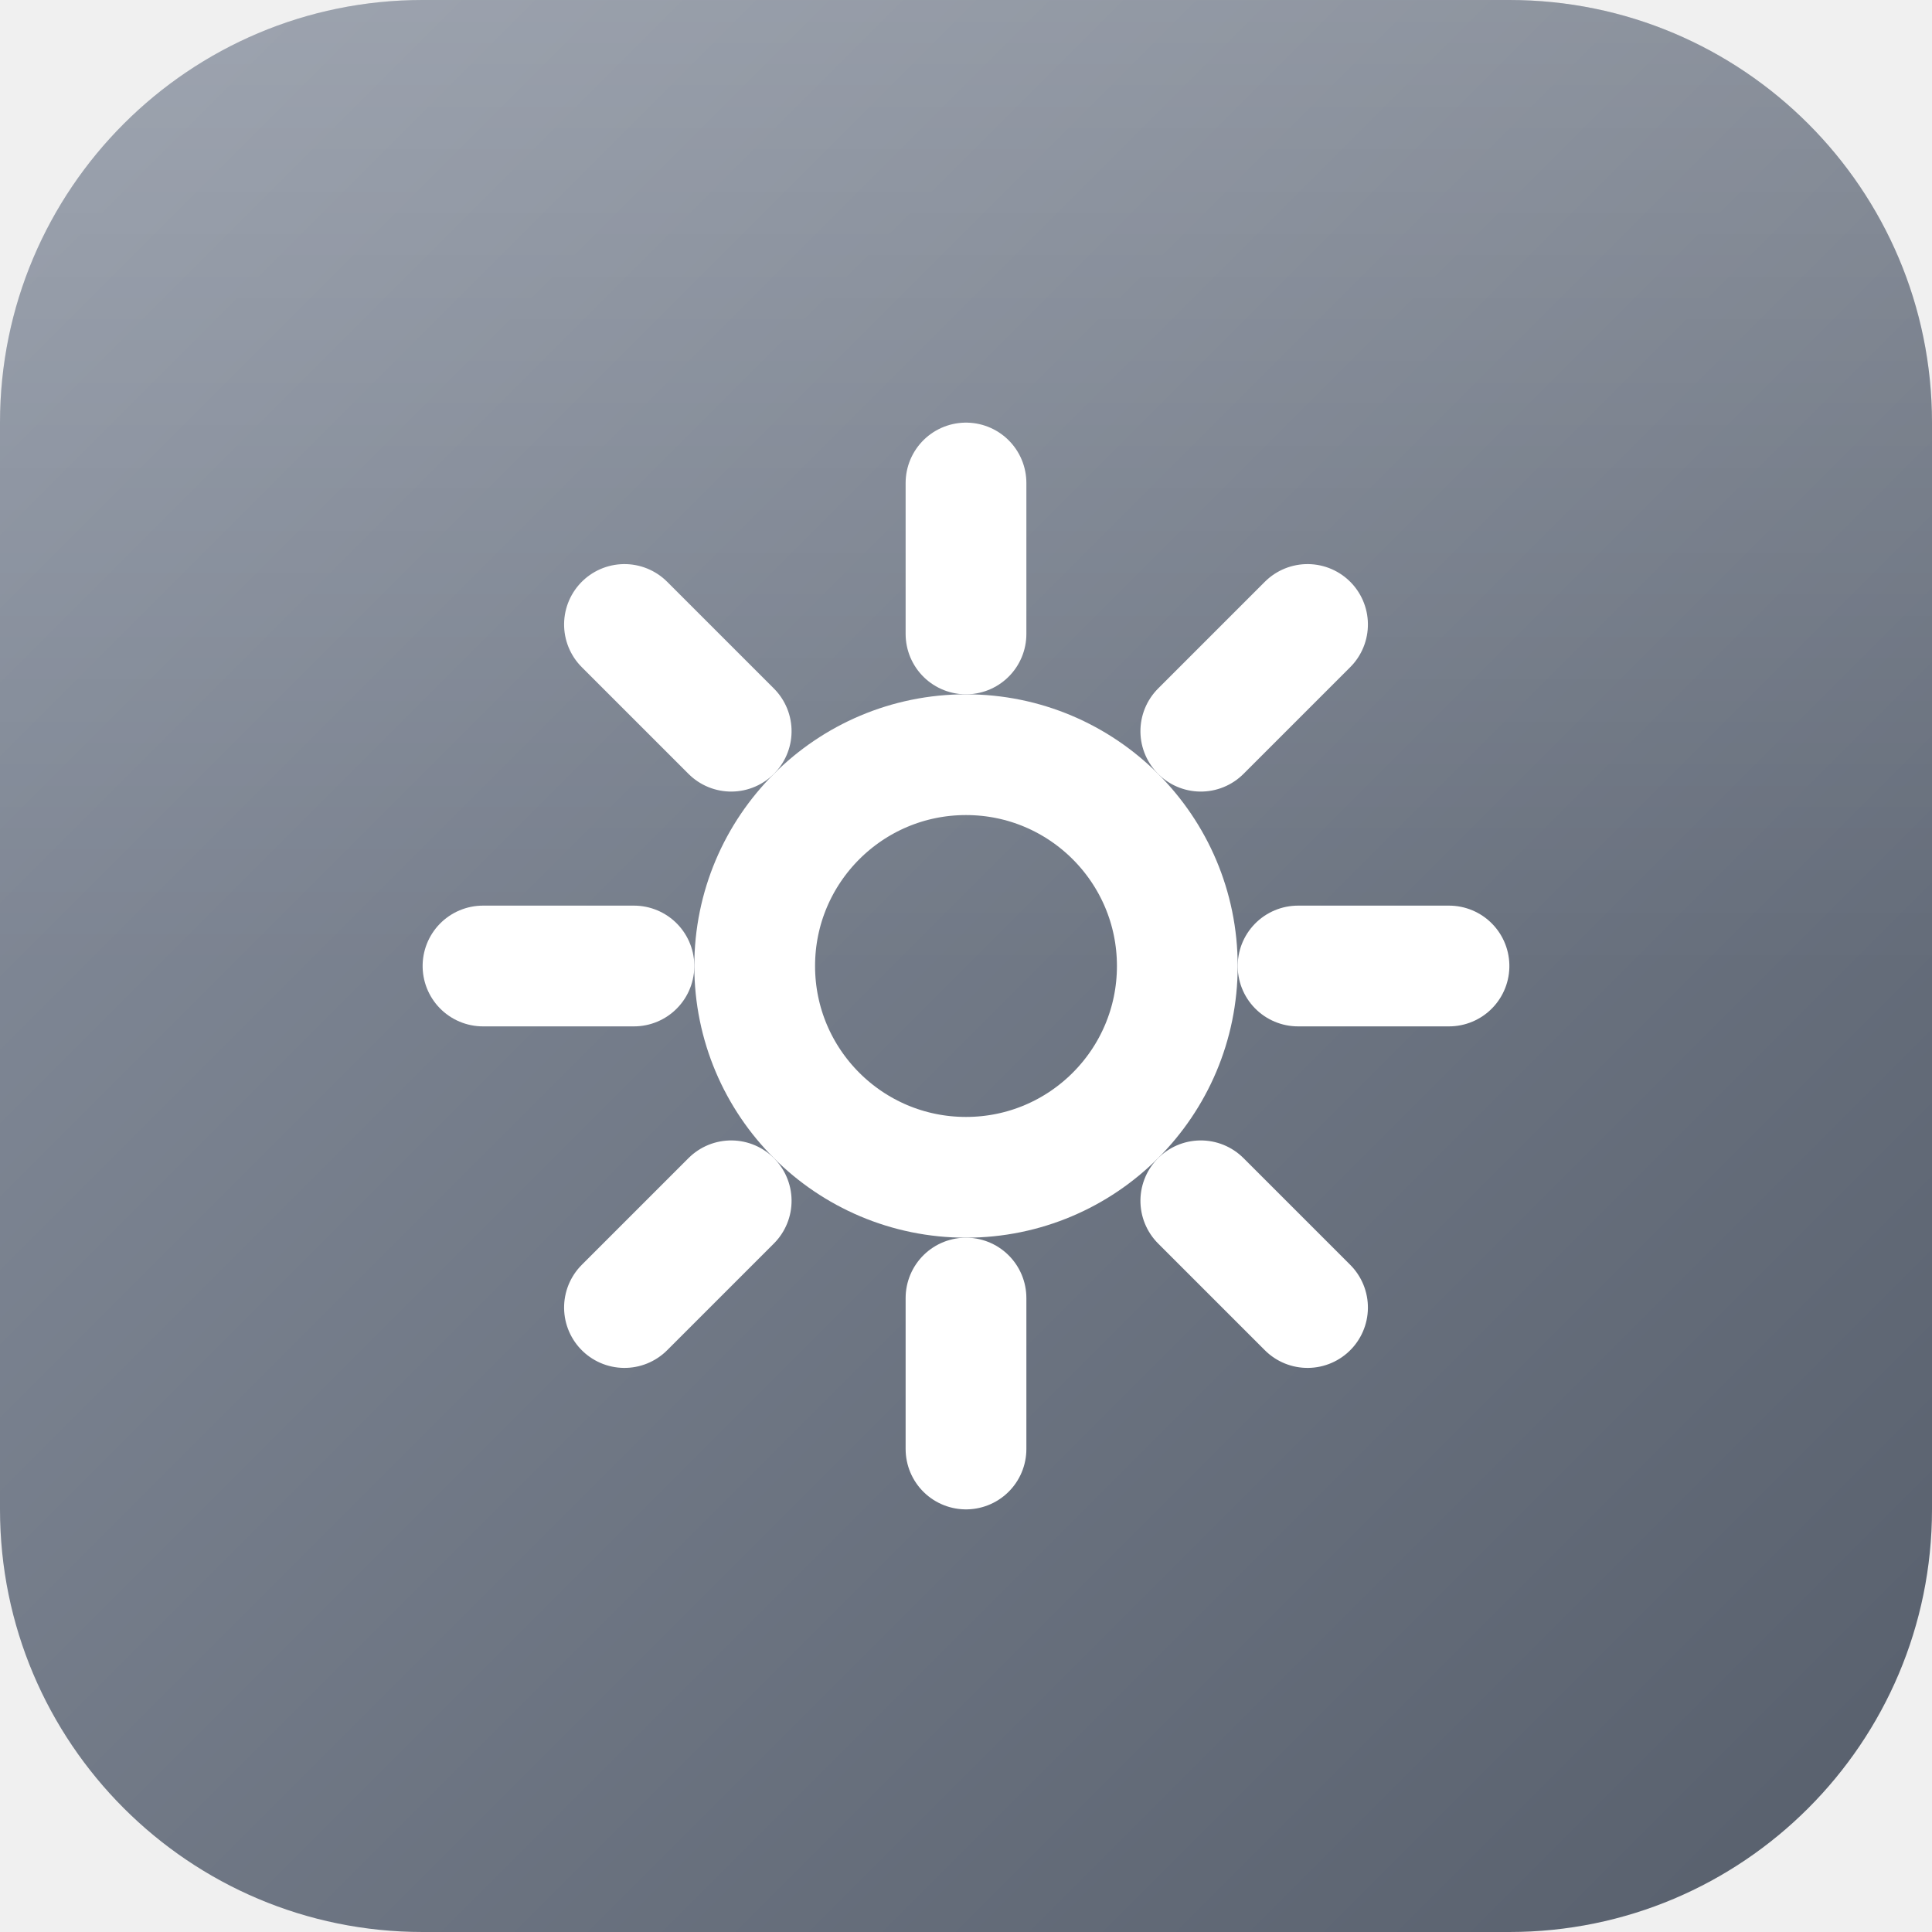
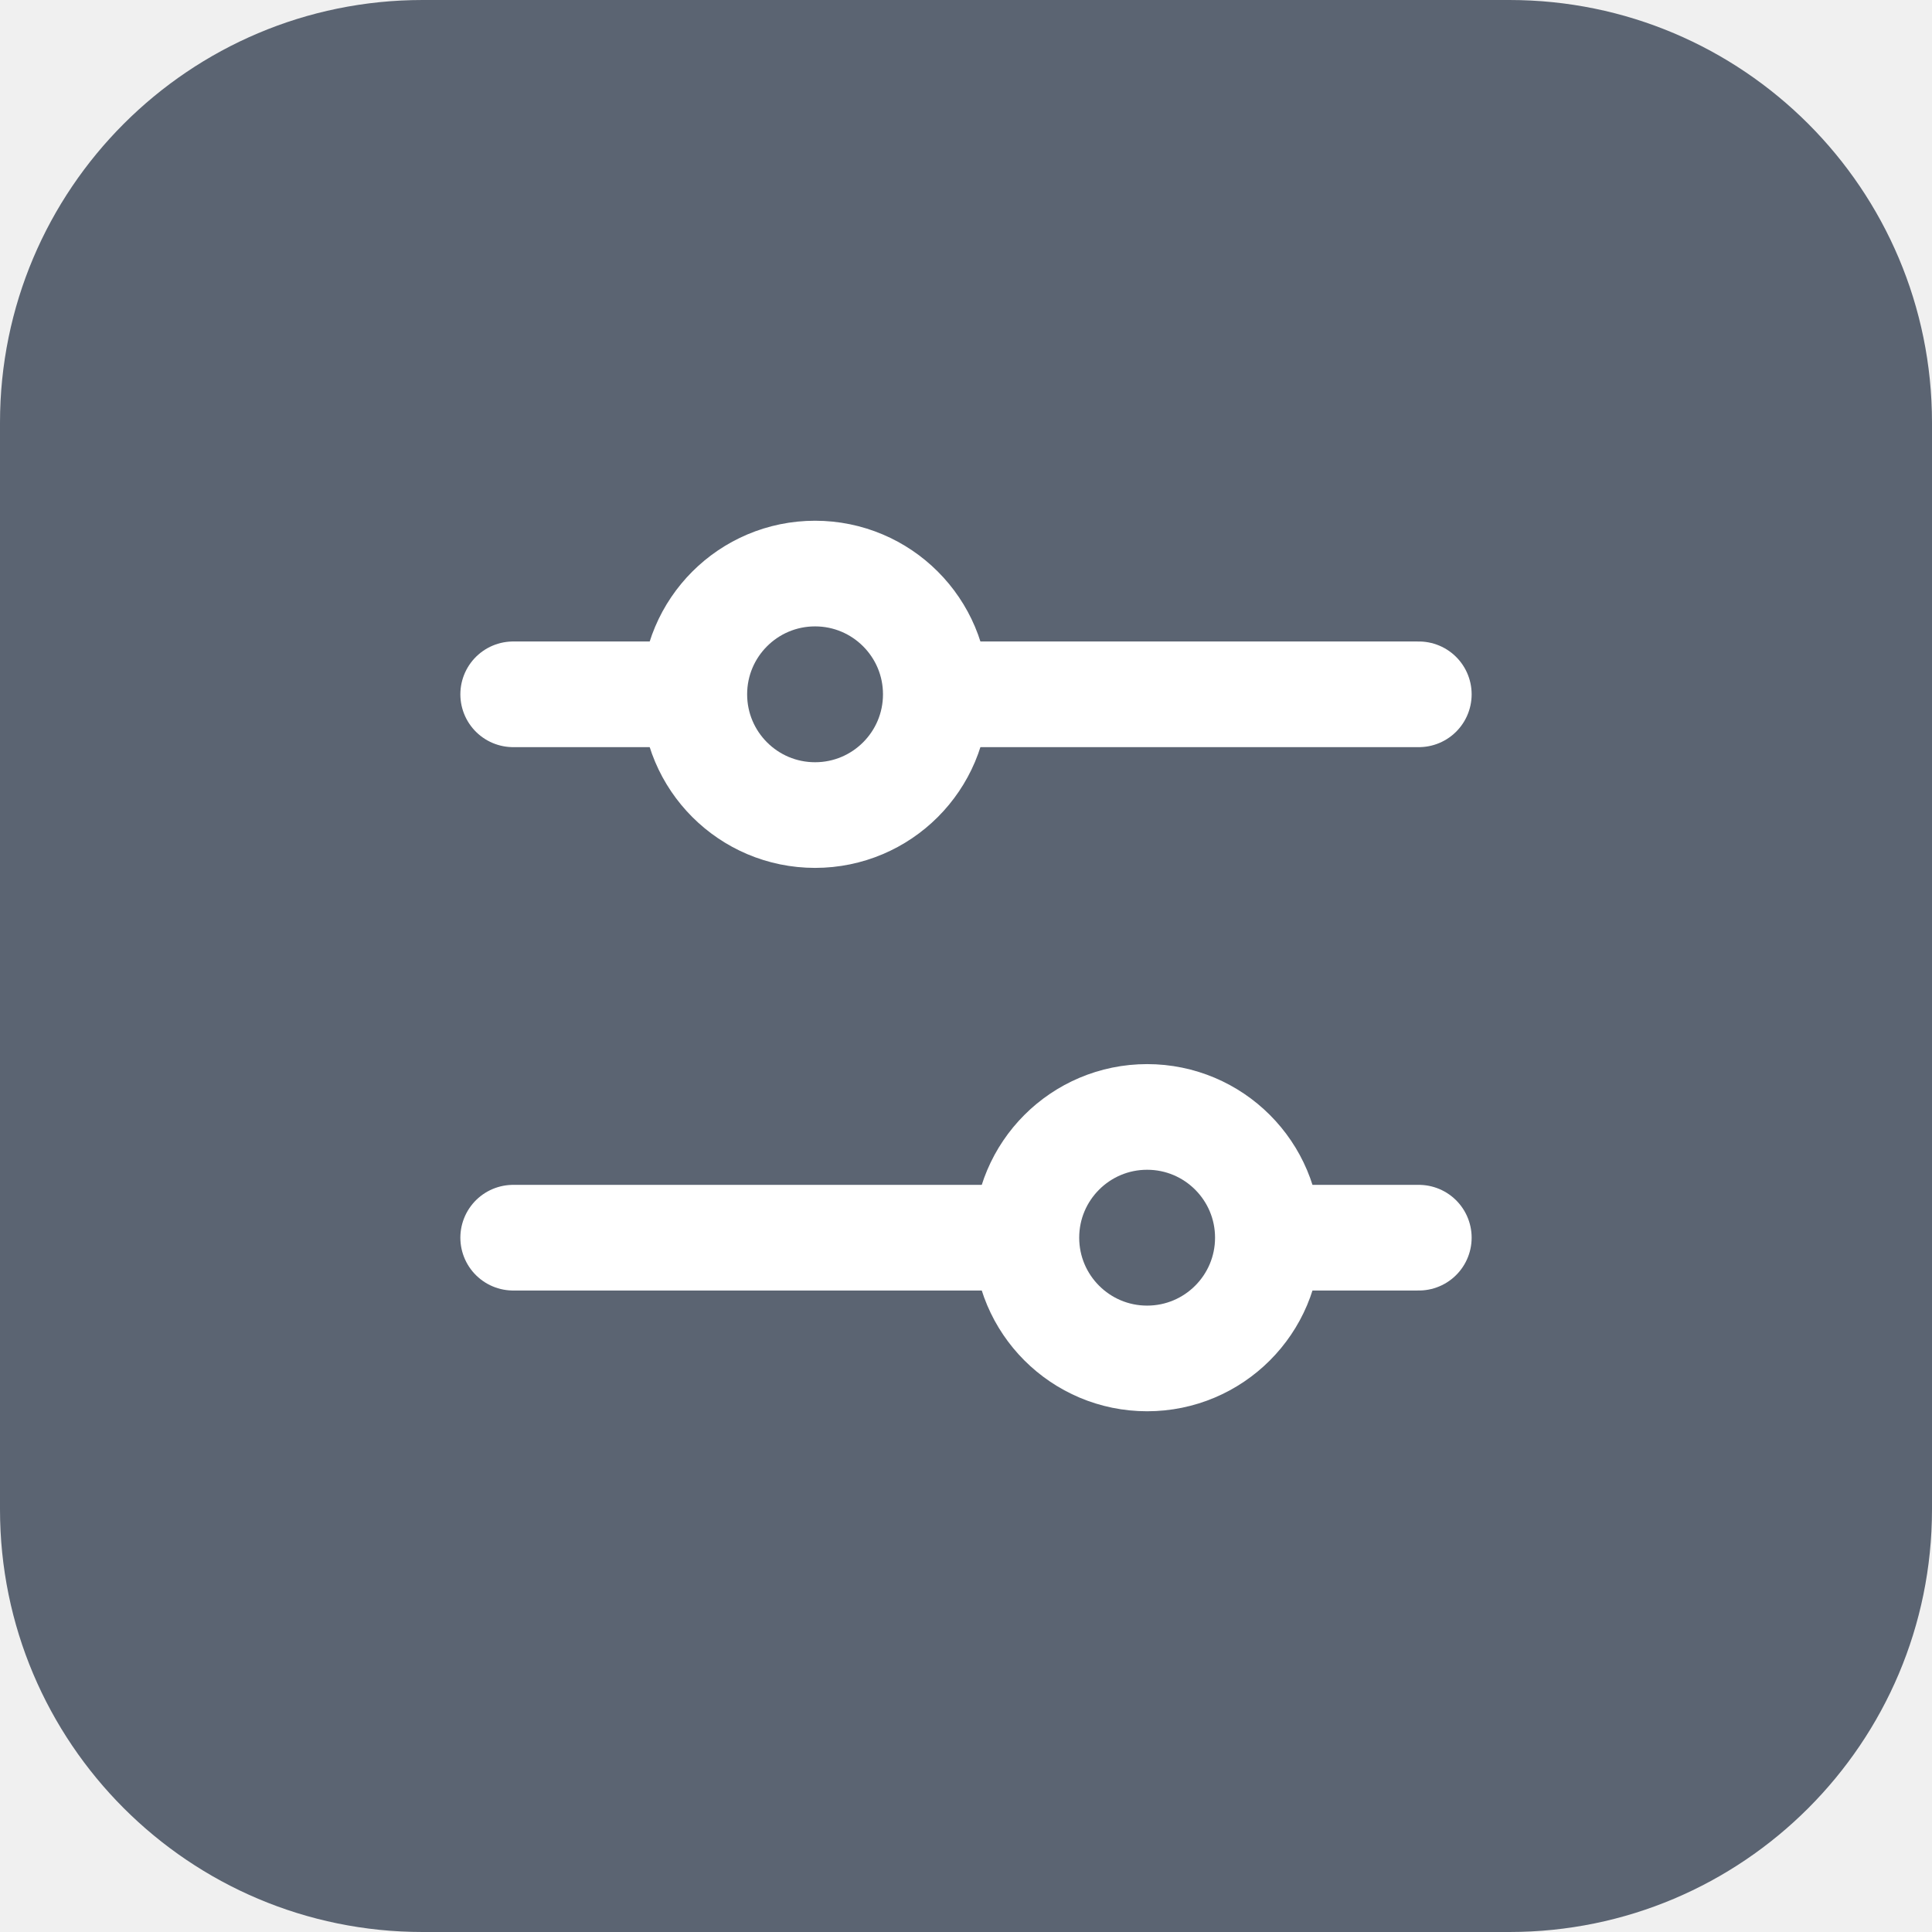
<svg xmlns="http://www.w3.org/2000/svg" viewBox="0 0 128 128">
-   <defs>
-     <linearGradient id="g" x1="0" y1="0" x2="1" y2="1">
-       <stop offset="0" stop-color="#8b93a1" />
-       <stop offset="1" stop-color="#565e6b" />
-     </linearGradient>
-     <linearGradient id="sheen" x1="0" y1="0" x2="0" y2="1">
-       <stop offset="0" stop-color="#ffffff" stop-opacity="0.18" />
-       <stop offset="0.5" stop-color="#ffffff" stop-opacity="0" />
-     </linearGradient>
-   </defs>
-   <rect width="128" height="128" rx="28" fill="url(#g)" />
-   <rect width="128" height="128" rx="28" fill="url(#sheen)" />
-   <g fill="none" stroke="#ffffff">
-     <g transform="translate(64,64)" stroke-width="8" stroke-linecap="round" stroke-linejoin="round">
-       <circle r="14" fill="none" />
-       <g>
-         <line x1="0" y1="-32" x2="0" y2="-22" transform="rotate(0)" />
-         <line x1="0" y1="-32" x2="0" y2="-22" transform="rotate(45)" />
-         <line x1="0" y1="-32" x2="0" y2="-22" transform="rotate(90)" />
-         <line x1="0" y1="-32" x2="0" y2="-22" transform="rotate(135)" />
-         <line x1="0" y1="-32" x2="0" y2="-22" transform="rotate(180)" />
-         <line x1="0" y1="-32" x2="0" y2="-22" transform="rotate(225)" />
-         <line x1="0" y1="-32" x2="0" y2="-22" transform="rotate(270)" />
-         <line x1="0" y1="-32" x2="0" y2="-22" transform="rotate(315)" />
-       </g>
-     </g>
+   <rect width="128" height="128" rx="28" fill="#5b6472" />
+   <g stroke="#ffffff" stroke-width="7" stroke-linecap="round">
+     <line x1="34" y1="46" x2="94" y2="46" />
+     <circle cx="54" cy="46" r="8" fill="#5b6472" />
+     <line x1="34" y1="82" x2="94" y2="82" />
+     <circle cx="76" cy="82" r="8" fill="#5b6472" />
  </g>
</svg>
